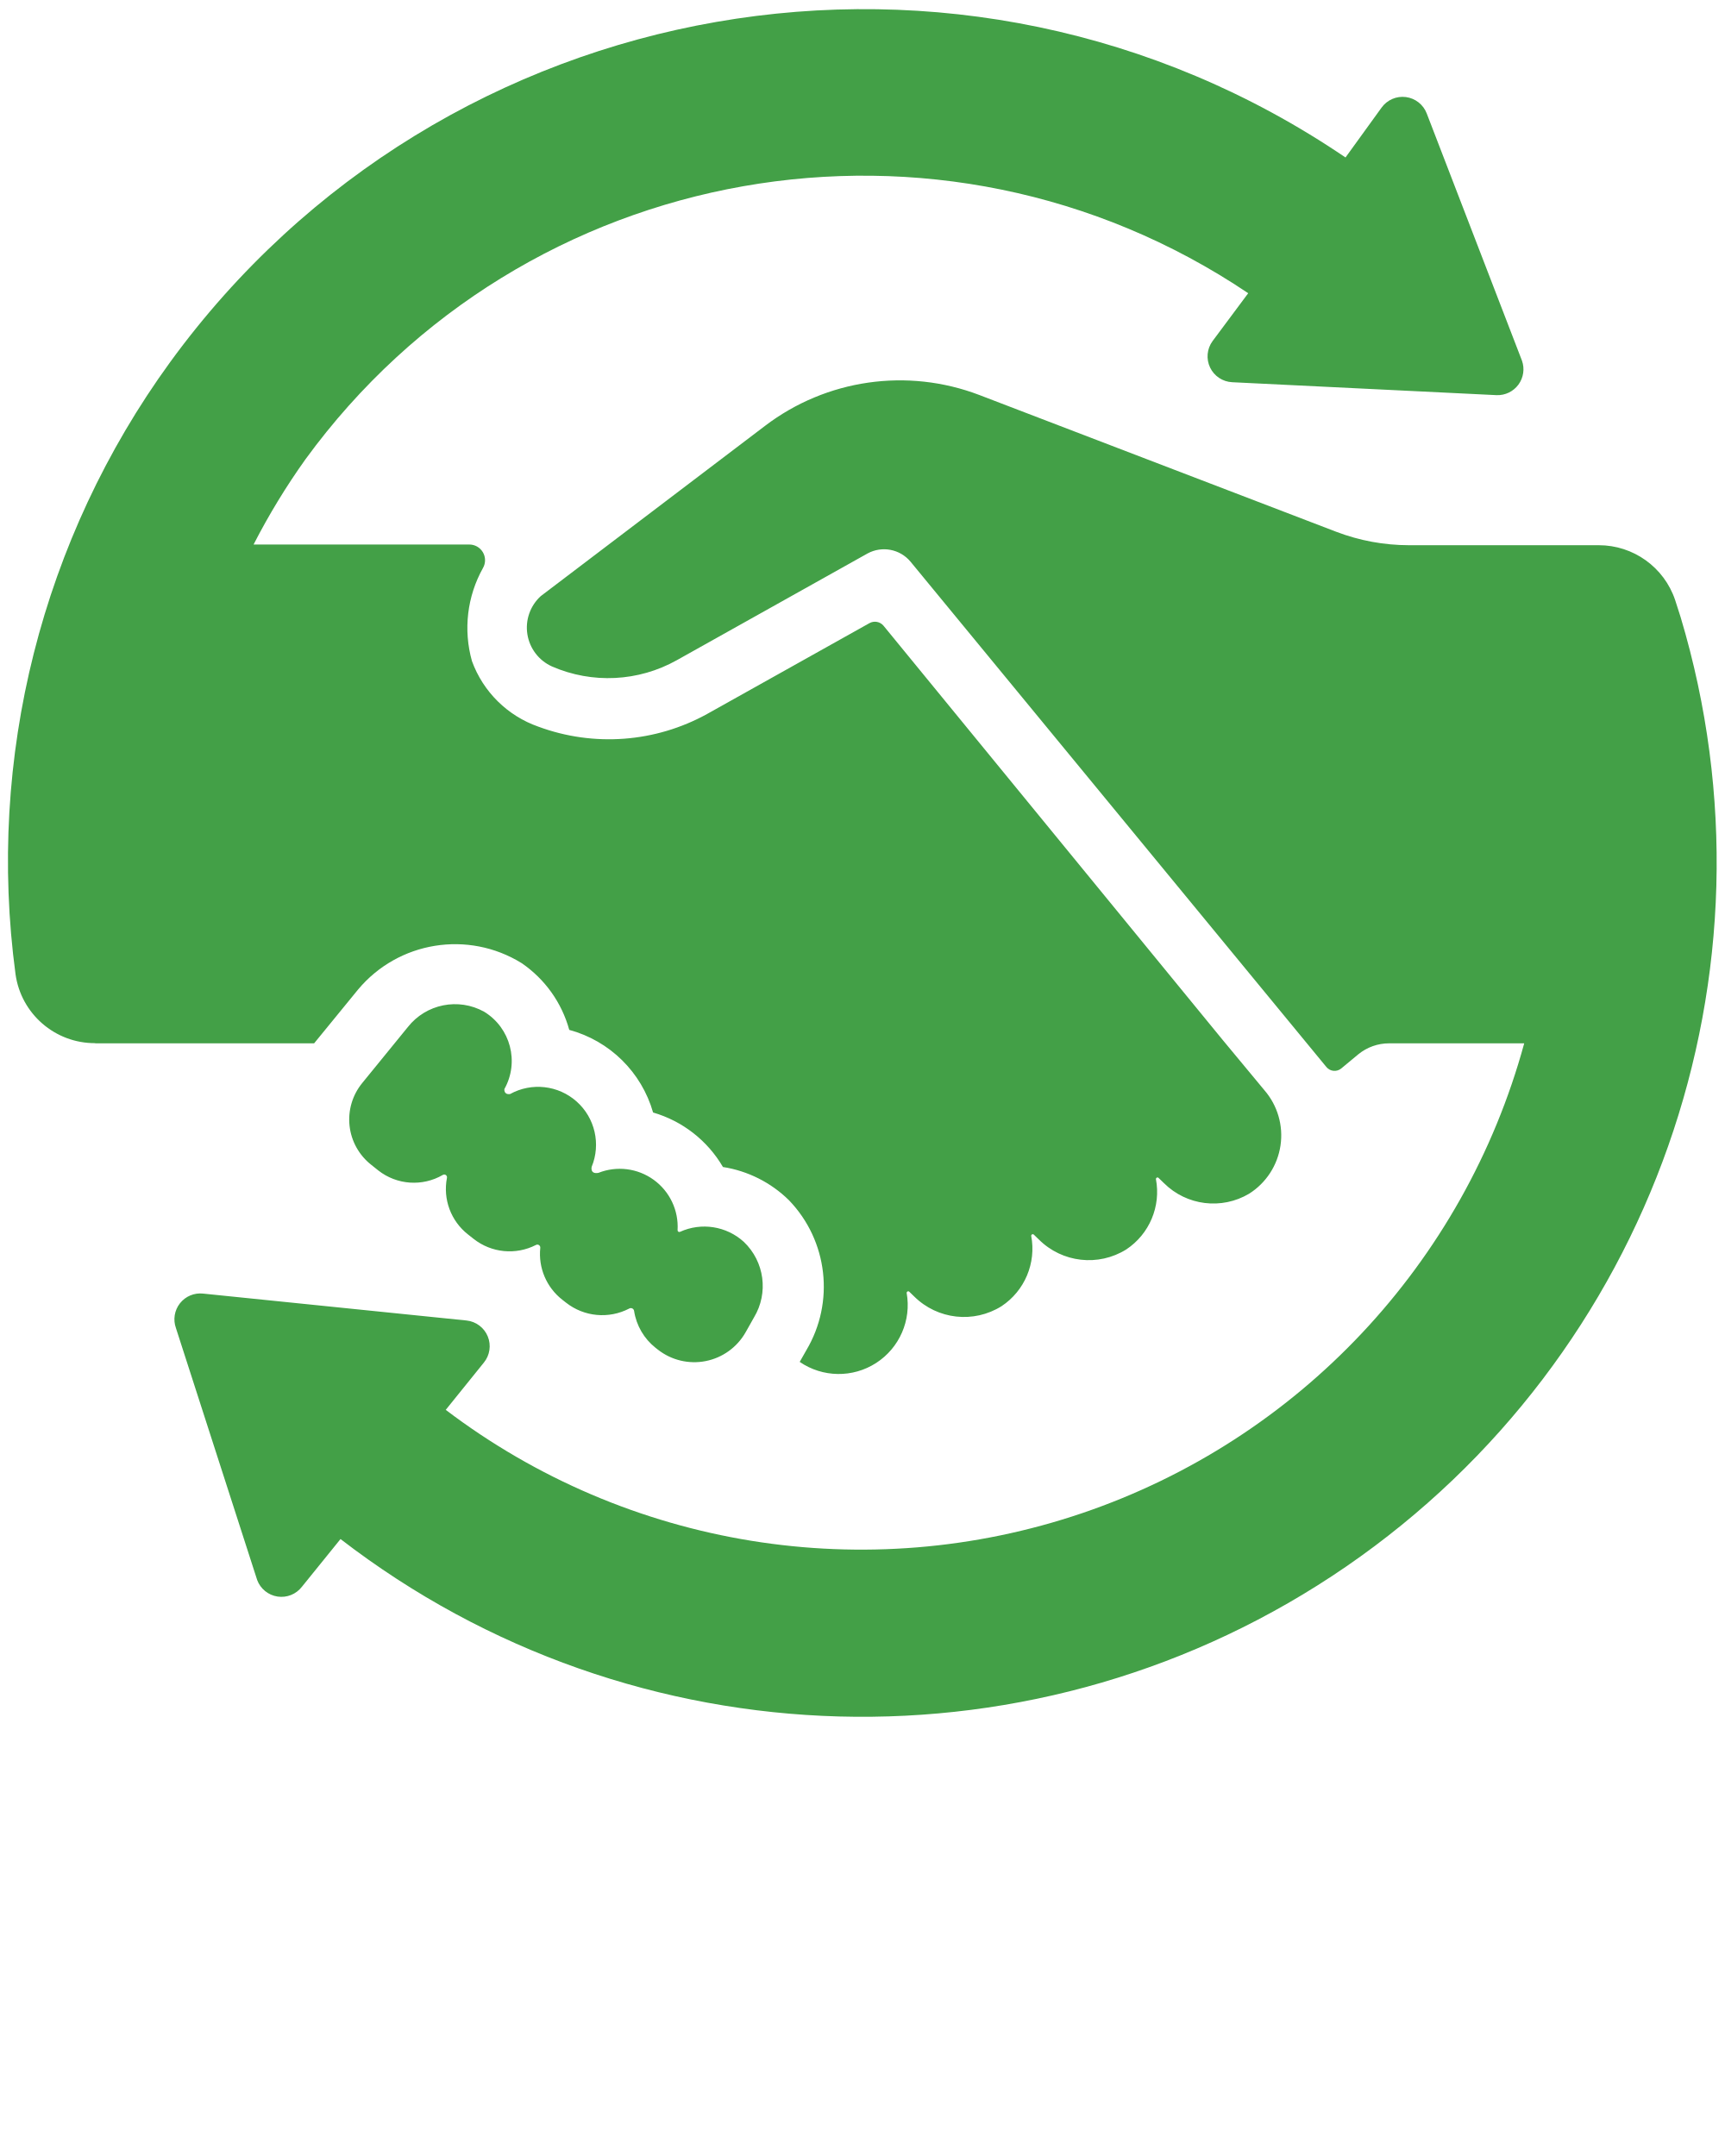
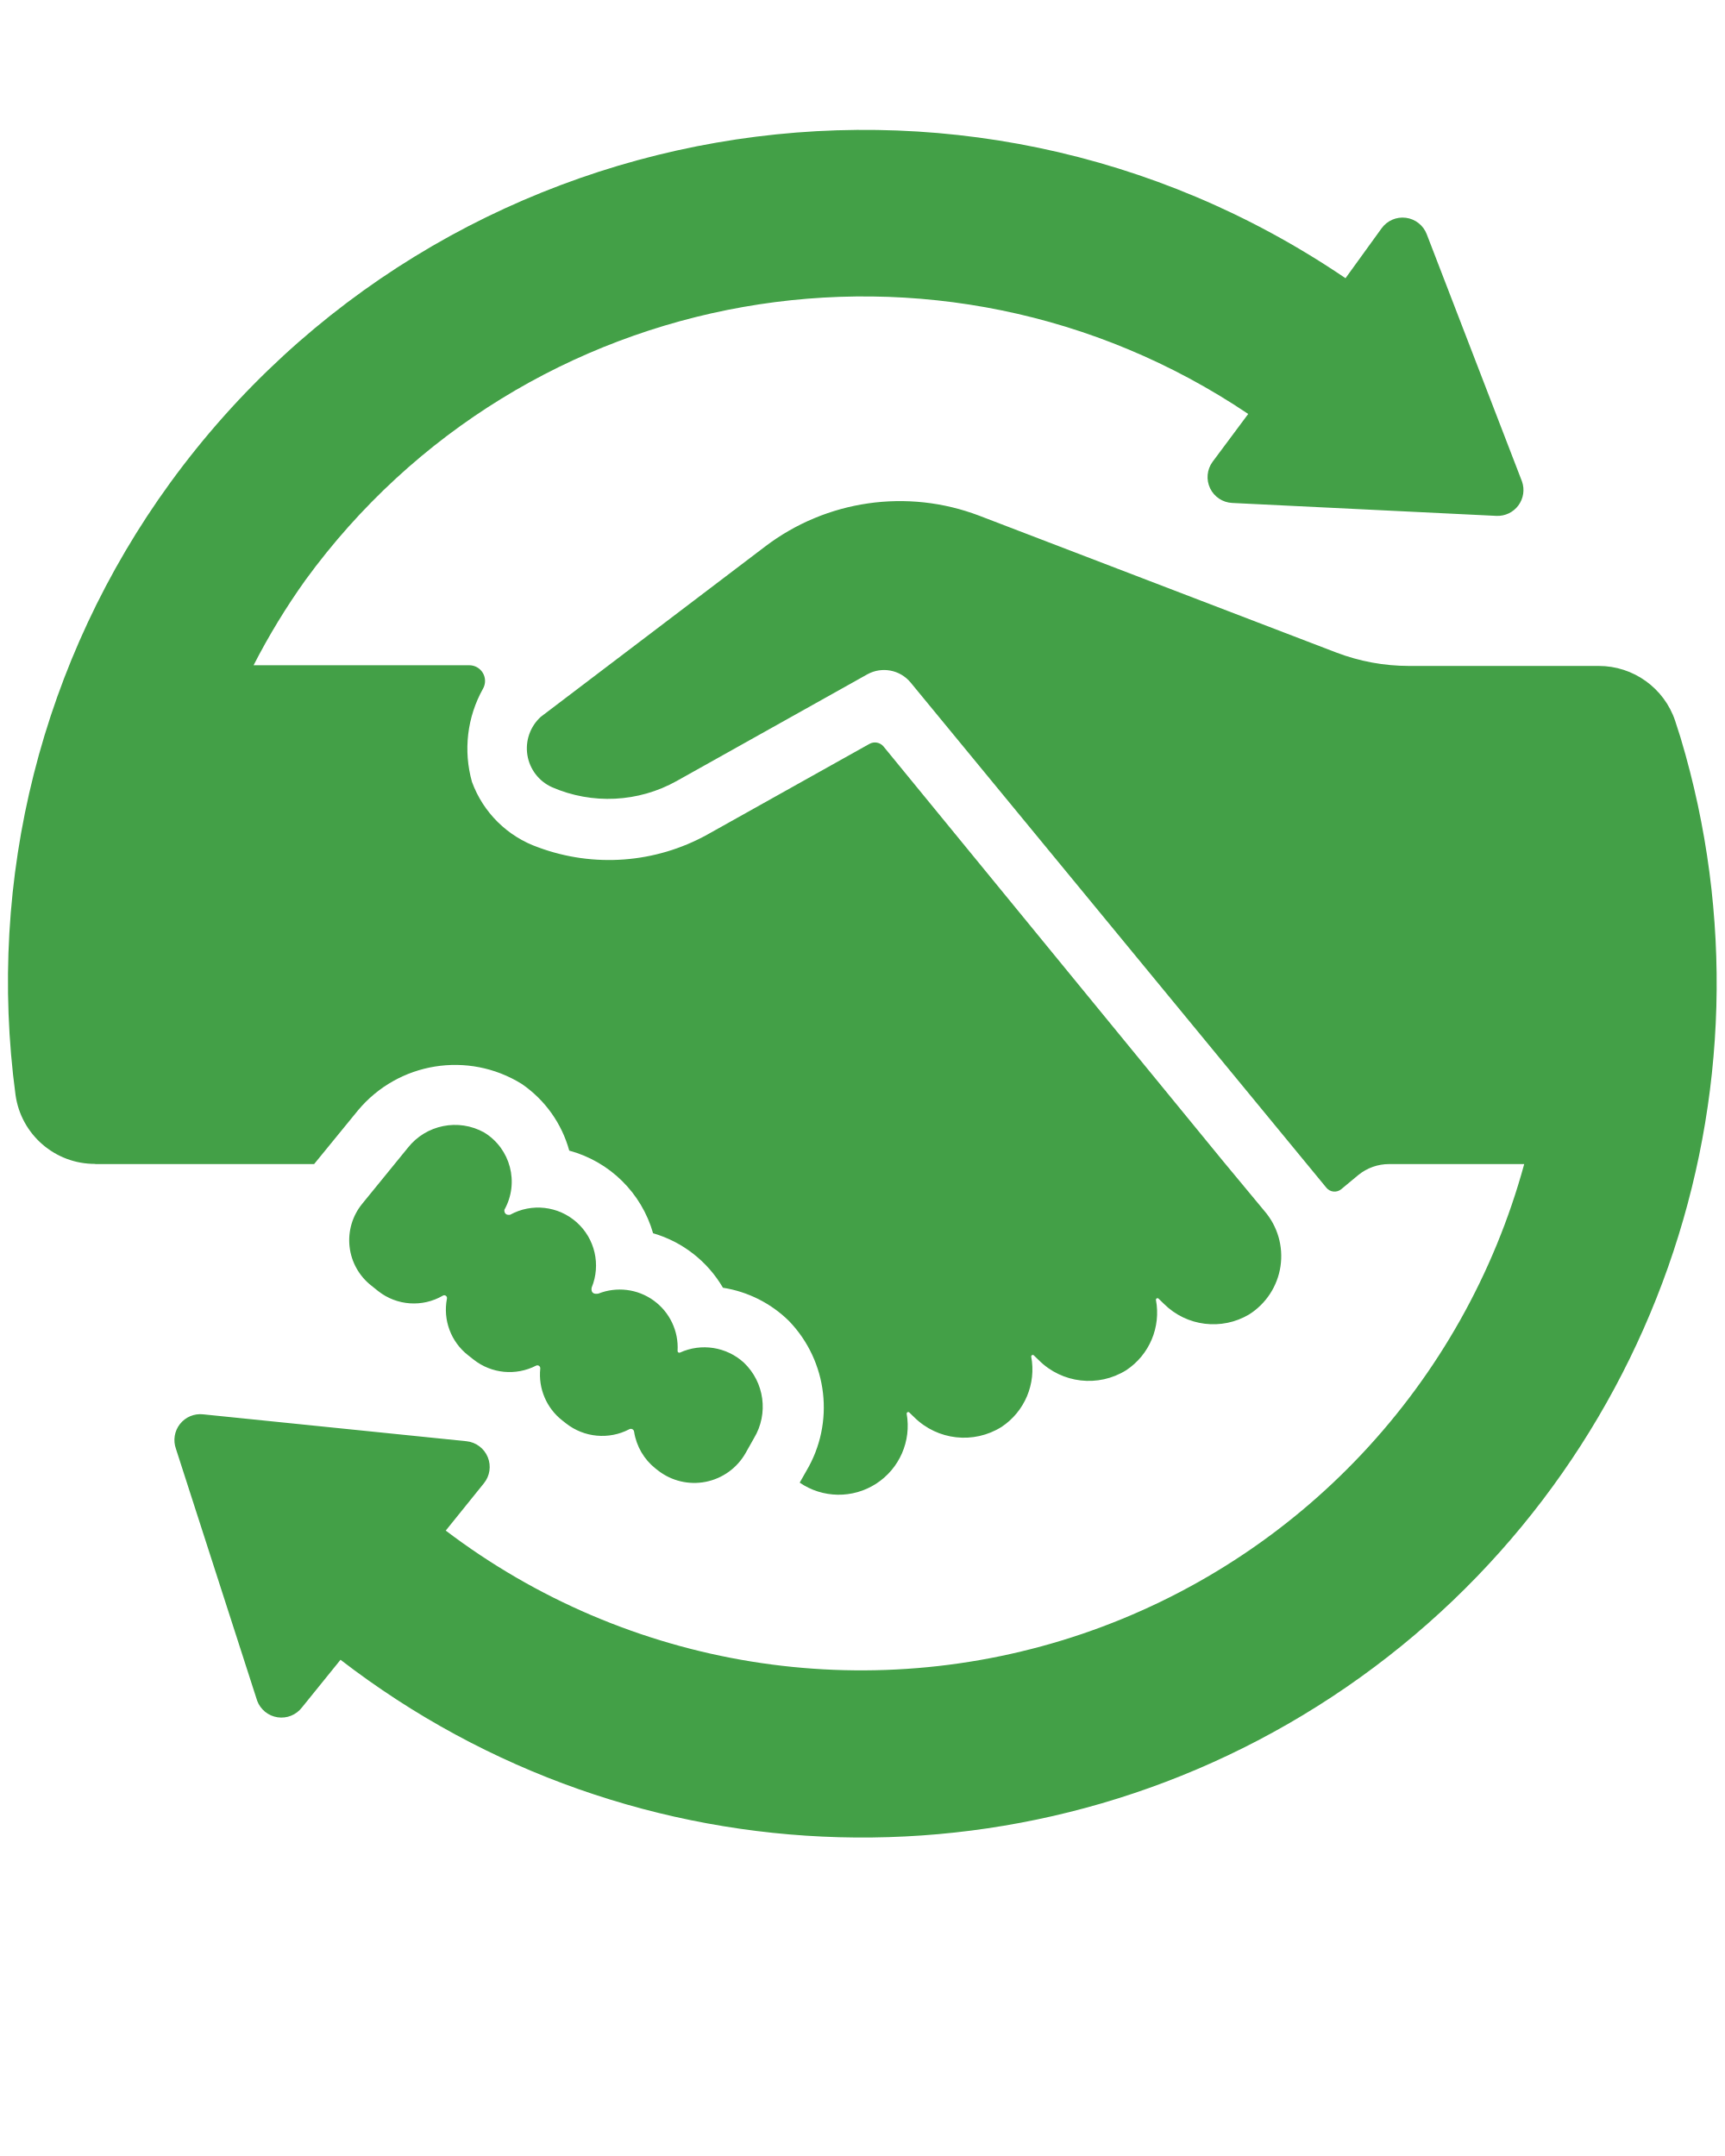
- <svg xmlns="http://www.w3.org/2000/svg" fill="#43A047" data-name="Layer 1" viewBox="0 0 100 125" x="0px" y="0px">
+ <svg xmlns="http://www.w3.org/2000/svg" fill="#43A047" data-name="Layer 1" viewBox="0 -7 100 125" x="0px" y="0px">
  <path d="M5.52,60.48a4.64,4.64,0,0,1-4.62-4A49.21,49.21,0,0,1,9.86,21,49.71,49.71,0,0,1,78,9.13l2.09-2.89a1.5,1.5,0,0,1,2.62.34l5.52,14.33a1.5,1.5,0,0,1-1.47,2l-15.33-.75a1.5,1.5,0,0,1-1.14-2.38L72.36,17A40,40,0,0,0,17.7,26.64a39.57,39.57,0,0,0-3,4.93h12.5A.91.91,0,0,1,28,32.93a7.11,7.11,0,0,0-.64,5.4,6.32,6.32,0,0,0,3.85,3.8A11.78,11.78,0,0,0,41,41.39l9.4-5.26a.65.65,0,0,1,.82.15l19.65,24,2.43,2.93a4,4,0,0,1-.89,6,4.06,4.06,0,0,1-4.93-.61l-.33-.32a.09.09,0,0,0-.14.08,4,4,0,0,1-1.72,4.08,4.1,4.1,0,0,1-5.07-.58l-.3-.29a.09.09,0,0,0-.14.08,4,4,0,0,1-1.72,4.08A4.1,4.1,0,0,1,53,75.17l-.3-.29a.09.09,0,0,0-.14.08,4,4,0,0,1-6.2,4l.38-.67a7.22,7.22,0,0,0-1-8.7,7,7,0,0,0-3.83-1.93,6.93,6.93,0,0,0-4.05-3.16A6.94,6.94,0,0,0,33,59.71a6.9,6.9,0,0,0-2.76-3.87,7.33,7.33,0,0,0-9.49,1.54l-2.54,3.11H5.52Zm22.55-1.82a3.48,3.48,0,0,0-4.43.89L21,62.79a3.34,3.34,0,0,0,.53,4.75l.4.32a3.34,3.34,0,0,0,3.74.26.16.16,0,0,1,.24.17,3.35,3.35,0,0,0,1.22,3.28l.33.26a3.36,3.36,0,0,0,3.61.35.17.17,0,0,1,.25.17,3.37,3.37,0,0,0,1.27,3l.23.18a3.39,3.39,0,0,0,3.65.34.19.19,0,0,1,.29.14A3.38,3.38,0,0,0,38,78.14l.14.11a3.42,3.42,0,0,0,5.08-1l.49-.87A3.53,3.53,0,0,0,43.12,72a3.4,3.4,0,0,0-3.7-.58.1.1,0,0,1-.14-.1A3.36,3.36,0,0,0,34.69,68c-.5.09-.39-.35-.39-.35a3.36,3.36,0,0,0-4.73-4.22c-.38.05-.33-.29-.33-.29A3.34,3.34,0,0,0,28.07,58.66ZM97.43,35.79l-.32-1v0a4.67,4.67,0,0,0-4.43-3.18h-11a11.85,11.85,0,0,1-4.22-.78L56.77,22.9a12.91,12.91,0,0,0-12.42,1.79l-13,9.87A2.47,2.47,0,0,0,32,38.64a8.15,8.15,0,0,0,7.23-.36l11.06-6.19a2,2,0,0,1,2.49.47l24.11,29.3a.61.61,0,0,0,.86.09l1-.83a2.82,2.82,0,0,1,1.78-.63h7.83A39.84,39.84,0,0,1,25.84,81.74L28.05,79a1.5,1.5,0,0,0-1-2.44L11.78,75a1.5,1.5,0,0,0-1.58,2l4.71,14.61A1.5,1.5,0,0,0,17.5,92l2.24-2.77A49.53,49.53,0,0,0,97.43,35.79Z" />
</svg>
